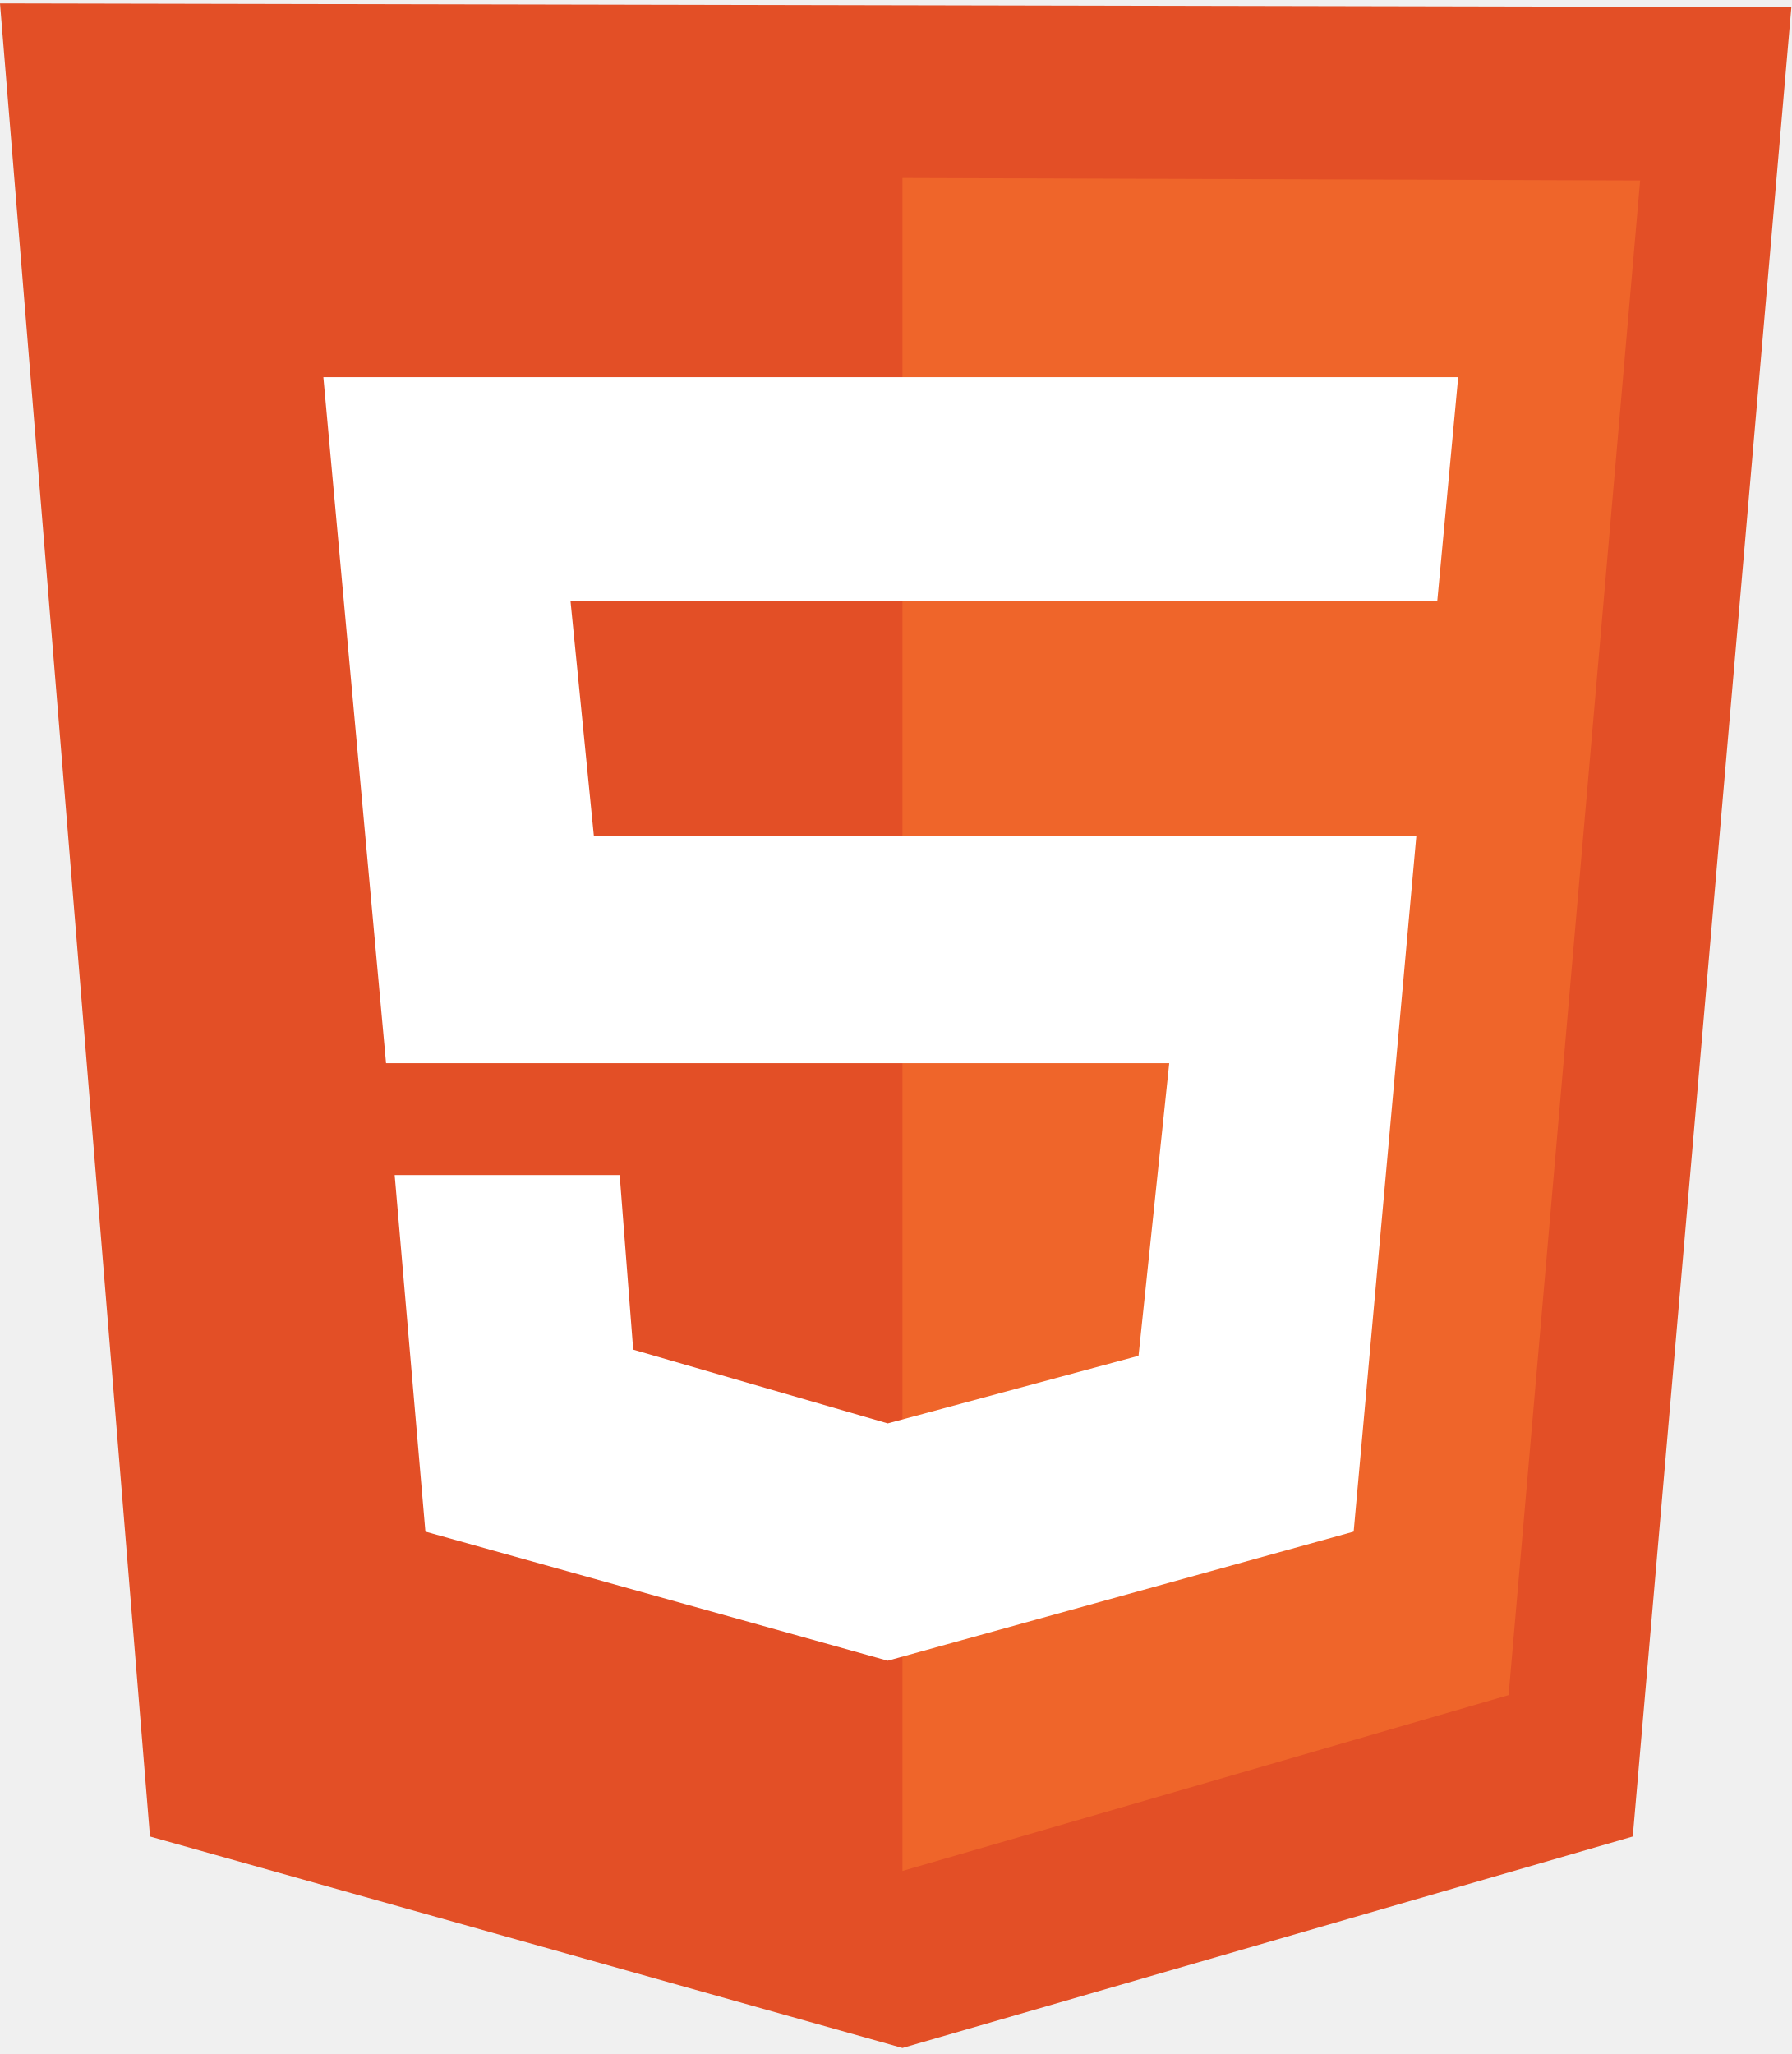
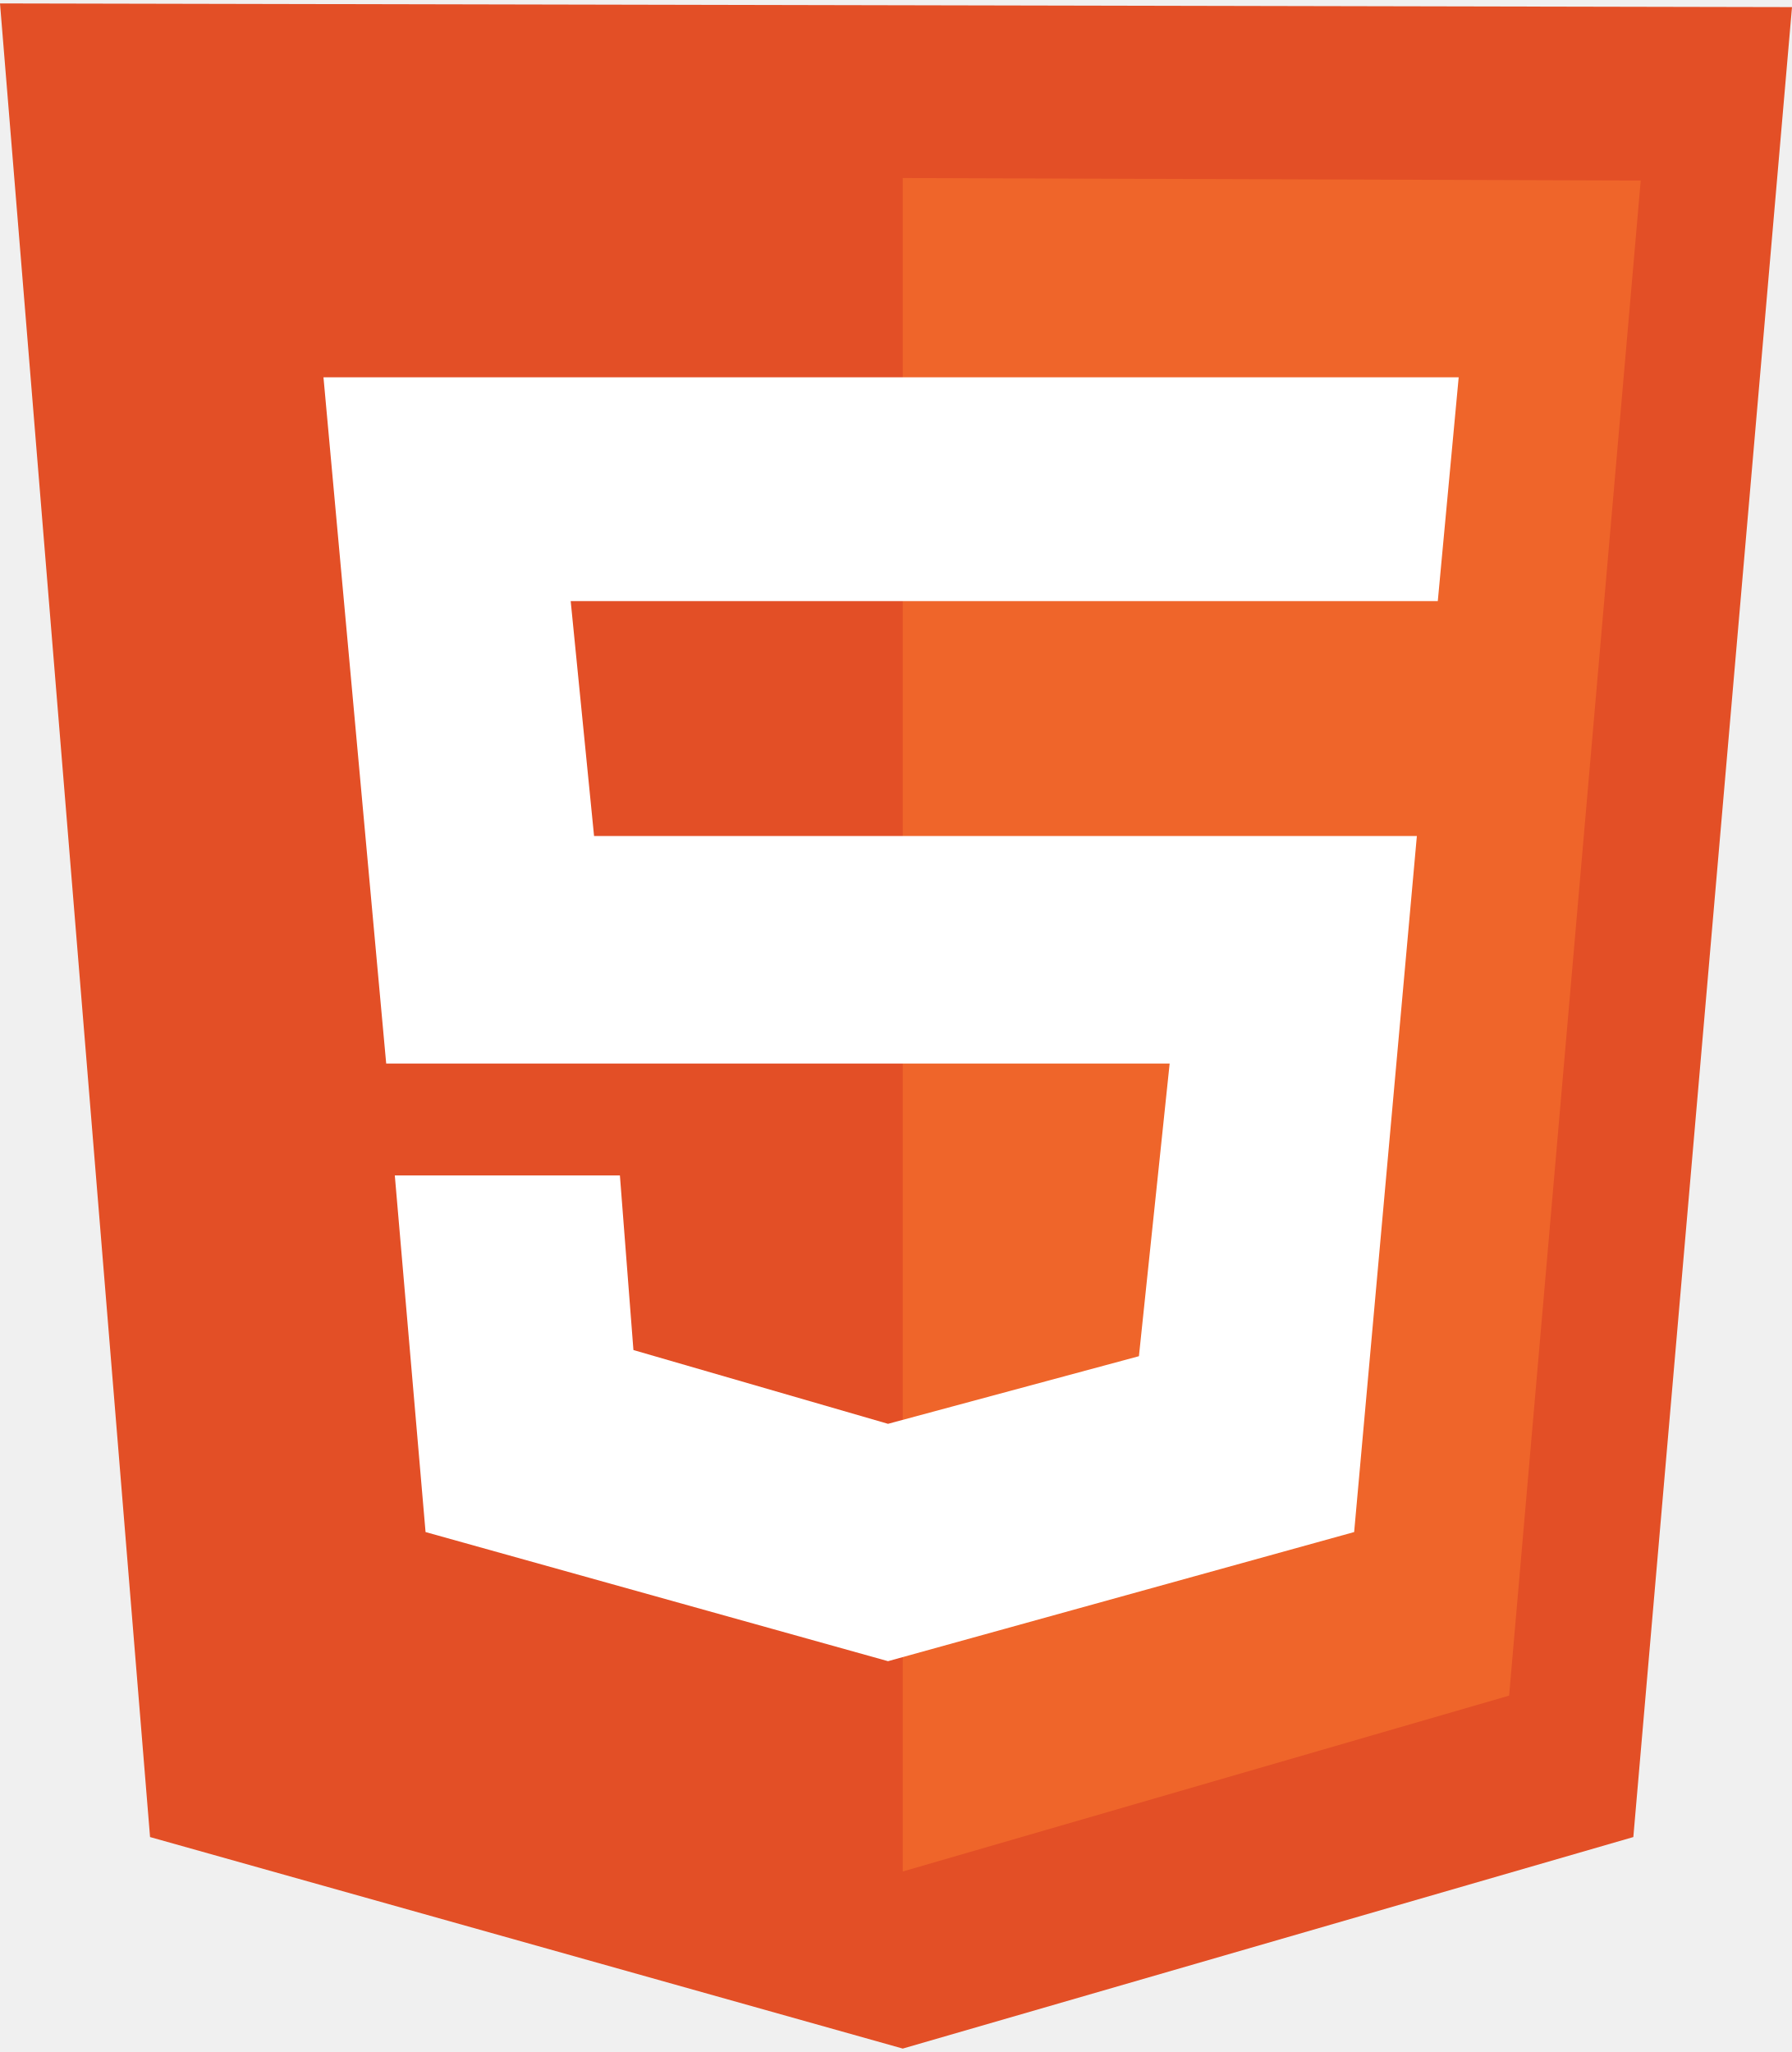
- <svg xmlns="http://www.w3.org/2000/svg" width="150" height="172" viewBox="0 0 150 172" fill="none">
-   <g clip-path="url(#clip0_58_151)">
-     <path d="M12.56 153.788L-3.8147e-06 0.287L150 0.595L136.719 153.788L75.566 171.495L12.56 153.788Z" fill="#E34F26" />
-     <path d="M75.566 156.67V14.906L137.337 15.111L126.322 141.947L75.566 156.67Z" fill="#EF652A" />
-     <path d="M120.351 50.322L122.1 31.584H27.076L32.326 89.031H97.906L95.335 113.533L74.332 119.195L53.021 113.018L51.889 98.399H33.047L35.621 128.255L74.331 139.065L113.349 128.255L118.599 69.985H49.726L47.77 50.322H120.351Z" fill="white" />
-   </g>
-   <defs>
-     <clipPath id="clip0_58_151">
-       <rect width="150" height="171.782" fill="white" />
-     </clipPath>
-   </defs>
+ <svg xmlns="http://www.w3.org/2000/svg" fill="none" height="2500" width="2183" viewBox="0 0 124 141.532">
+   <path d="M10.383 126.894L0 0l124 .255-10.979 126.639-50.553 14.638z" fill="#e34f26" />
+   <path d="M62.468 129.277V12.085l51.064.17-9.106 104.851z" fill="#ef652a" />
+   <path d="M99.49 41.362l1.446-15.49H22.383l4.34 47.49h54.213L78.81 93.617l-17.362 4.68-17.617-5.106-.936-12.085H27.319l2.128 24.681 32 8.936 32.255-8.936 4.34-48.17H41.107L39.49 41.362z" fill="#fff" />
</svg>
